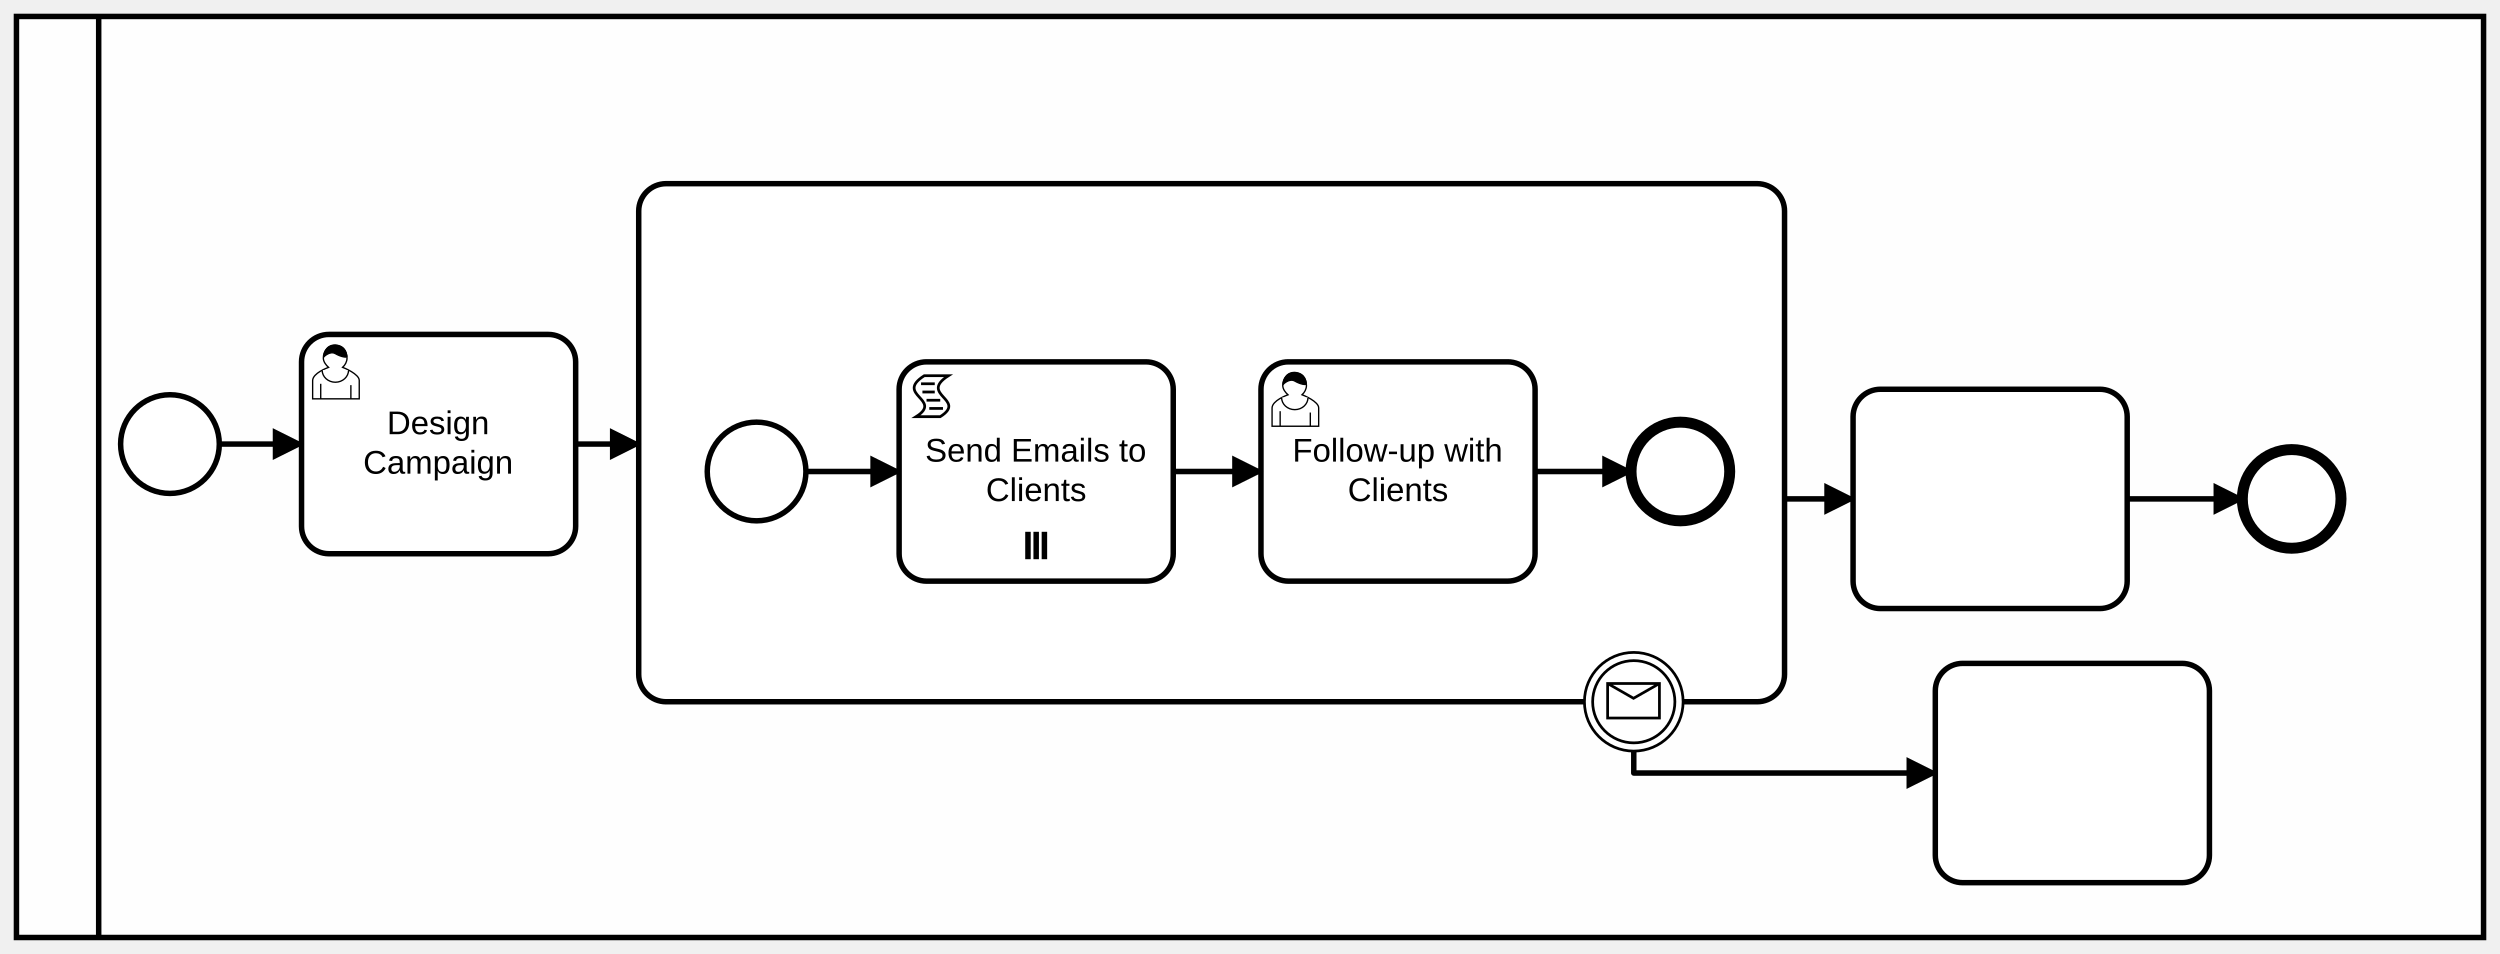
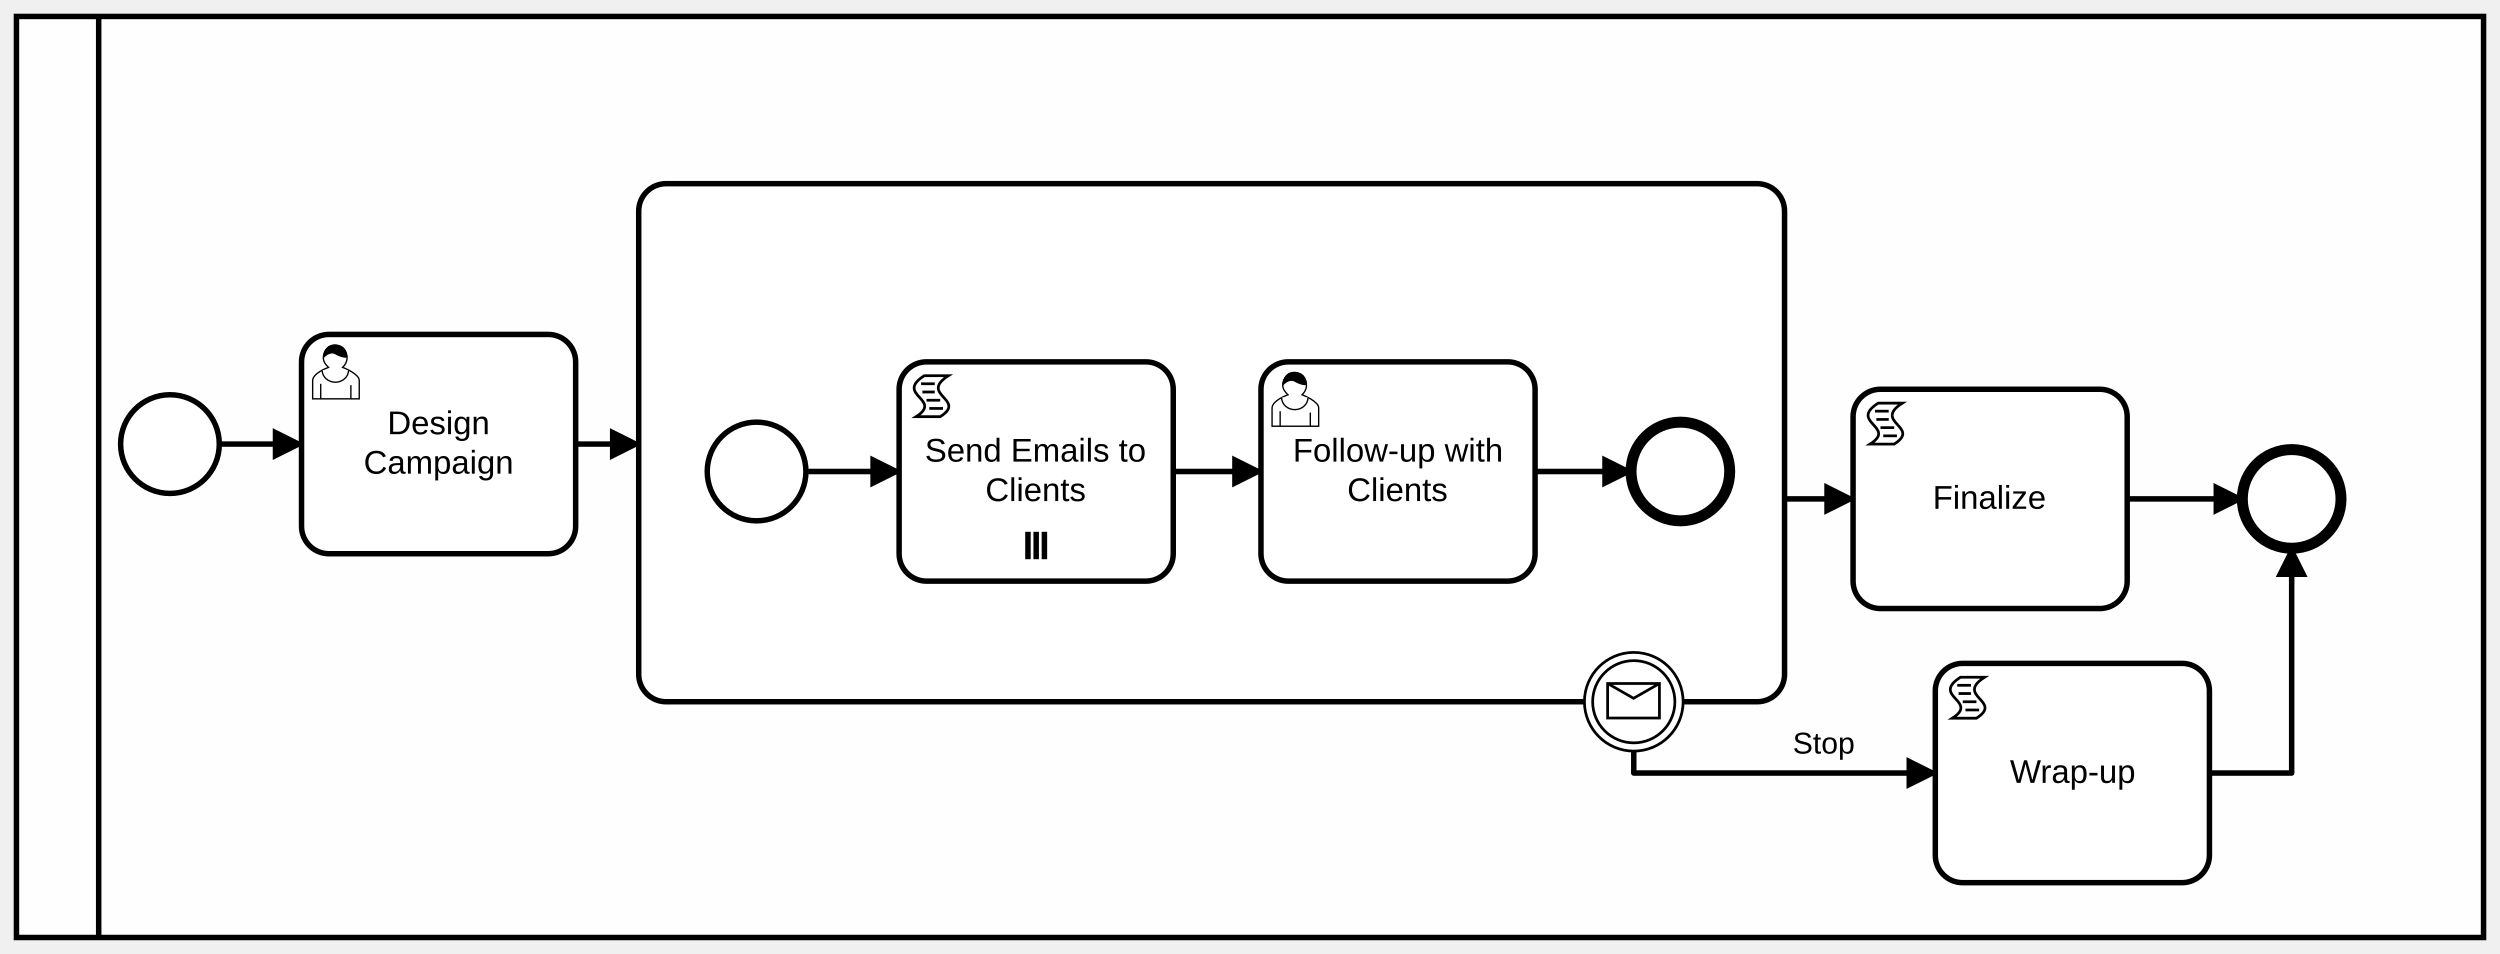
<svg xmlns="http://www.w3.org/2000/svg" width="912" height="348" viewBox="134 8 912 348" version="1.1">
  <defs>
-     <marker id="sequenceflow-end-white-black-c9pv68aiuk04ecvlkso8u730r" viewBox="0 0 20 20" refX="11" refY="10" markerWidth="10" markerHeight="10" orient="auto">
+     <marker id="sequenceflow-end-white-black-00tvo8wzs1rq0bkzlscyd9x77" viewBox="0 0 20 20" refX="11" refY="10" markerWidth="10" markerHeight="10" orient="auto">
      <path d="M 1 5 L 11 10 L 1 15 Z" style="fill: black; stroke-width: 1px; stroke-linecap: round; stroke-dasharray: 10000, 1; stroke: black;" />
    </marker>
  </defs>
  <g class="djs-group">
-     <g class="djs-element djs-shape" data-element-id="Participant_1g6enp2" transform="matrix(1 0 0 1 140 14)" style="display: block;">
+     <g class="djs-element djs-shape" data-element-id="Participant_1g6enp2" style="display: block;" transform="matrix(1 0 0 1 140 14)">
      <g class="djs-visual">
        <rect x="0" y="0" width="900" height="336" rx="0" ry="0" style="stroke: black; stroke-width: 2px; fill: white; fill-opacity: 0.95;" />
        <polyline points="30,0 30,336 " style="fill: none; stroke: black; stroke-width: 2px;" />
-         <text lineHeight="1.2" class="djs-label" transform="matrix(-1.83697e-16 -1 1 -1.83697e-16 0 336)" style="font-family: Arial, sans-serif; font-size: 12px; font-weight: normal; fill: black;">
+         <text lineHeight="1.2" class="djs-label" style="font-family: Arial, sans-serif; font-size: 12px; font-weight: normal; fill: black;" transform="matrix(-1.83697e-16 -1 1 -1.83697e-16 0 336)">
          <tspan x="168" y="18.6" />
        </text>
      </g>
      <rect class="djs-hit djs-hit-click-stroke" x="0" y="0" width="900" height="336" style="fill: none; stroke-opacity: 0; stroke: white; stroke-width: 15px;" />
      <rect class="djs-hit djs-hit-all" x="0" y="0" width="30" height="336" style="fill: none; stroke-opacity: 0; stroke: white; stroke-width: 15px;" />
      <rect x="-6" y="-6" width="912" height="348" class="djs-outline" style="fill: none;" />
    </g>
    <g class="djs-children">
      <g class="djs-group">
        <g class="djs-element djs-connection" data-element-id="Flow_1x5xedf" style="display: block;">
          <g class="djs-visual">
-             <path d="m  730,282L730,290 L840,290 " style="fill: none; stroke-width: 2px; stroke: black; stroke-linejoin: round; marker-end: url('#sequenceflow-end-white-black-c9pv68aiuk04ecvlkso8u730r');" />
+             <path d="m  730,282L730,290 L840,290 " style="fill: none; stroke-width: 2px; stroke: black; stroke-linejoin: round; marker-end: url('#sequenceflow-end-white-black-00tvo8wzs1rq0bkzlscyd9x77');" />
          </g>
          <polyline points="730,282 730,290 840,290 " class="djs-hit djs-hit-stroke" style="fill: none; stroke-opacity: 0; stroke: white; stroke-width: 15px;" />
          <rect x="724" y="276" width="122" height="20" class="djs-outline" style="fill: none;" />
        </g>
      </g>
      <g class="djs-group">
        <g class="djs-element djs-connection" data-element-id="Flow_1qkp3z8" style="display: block;">
          <g class="djs-visual">
-             <path d="m  910,190L952,190 " style="fill: none; stroke-width: 2px; stroke: black; stroke-linejoin: round; marker-end: url('#sequenceflow-end-white-black-c9pv68aiuk04ecvlkso8u730r');" />
+             <path d="m  910,190L952,190 " style="fill: none; stroke-width: 2px; stroke: black; stroke-linejoin: round; marker-end: url('#sequenceflow-end-white-black-00tvo8wzs1rq0bkzlscyd9x77');" />
          </g>
          <polyline points="910,190 952,190 " class="djs-hit djs-hit-stroke" style="fill: none; stroke-opacity: 0; stroke: white; stroke-width: 15px;" />
          <rect x="904" y="184" width="54" height="12" class="djs-outline" style="fill: none;" />
        </g>
      </g>
      <g class="djs-group">
        <g class="djs-element djs-connection" data-element-id="Flow_1dt9jvl" style="display: block;">
          <g class="djs-visual">
-             <path d="m  785,190L810,190 " style="fill: none; stroke-width: 2px; stroke: black; stroke-linejoin: round; marker-end: url('#sequenceflow-end-white-black-c9pv68aiuk04ecvlkso8u730r');" />
+             <path d="m  785,190L810,190 " style="fill: none; stroke-width: 2px; stroke: black; stroke-linejoin: round; marker-end: url('#sequenceflow-end-white-black-00tvo8wzs1rq0bkzlscyd9x77');" />
          </g>
          <polyline points="785,190 810,190 " class="djs-hit djs-hit-stroke" style="fill: none; stroke-opacity: 0; stroke: white; stroke-width: 15px;" />
          <rect x="779" y="184" width="37" height="12" class="djs-outline" style="fill: none;" />
        </g>
      </g>
      <g class="djs-group">
        <g class="djs-element djs-connection" data-element-id="SequenceFlow_0664zm3" style="display: block;">
          <g class="djs-visual">
-             <path d="m  344,170L367,170 " style="fill: none; stroke-width: 2px; stroke: black; stroke-linejoin: round; marker-end: url('#sequenceflow-end-white-black-c9pv68aiuk04ecvlkso8u730r');" />
+             <path d="m  344,170L367,170 " style="fill: none; stroke-width: 2px; stroke: black; stroke-linejoin: round; marker-end: url('#sequenceflow-end-white-black-00tvo8wzs1rq0bkzlscyd9x77');" />
          </g>
          <polyline points="344,170 367,170 " class="djs-hit djs-hit-stroke" style="fill: none; stroke-opacity: 0; stroke: white; stroke-width: 15px;" />
          <rect x="338" y="164" width="35" height="12" class="djs-outline" style="fill: none;" />
        </g>
      </g>
      <g class="djs-group">
        <g class="djs-element djs-connection" data-element-id="SequenceFlow_129vlnl" style="display: block;">
          <g class="djs-visual">
-             <path d="m  214,170L244,170 " style="fill: none; stroke-width: 2px; stroke: black; stroke-linejoin: round; marker-end: url('#sequenceflow-end-white-black-c9pv68aiuk04ecvlkso8u730r');" />
+             <path d="m  214,170L244,170 " style="fill: none; stroke-width: 2px; stroke: black; stroke-linejoin: round; marker-end: url('#sequenceflow-end-white-black-00tvo8wzs1rq0bkzlscyd9x77');" />
          </g>
          <polyline points="214,170 244,170 " class="djs-hit djs-hit-stroke" style="fill: none; stroke-opacity: 0; stroke: white; stroke-width: 15px;" />
          <rect x="208" y="164" width="42" height="12" class="djs-outline" style="fill: none;" />
        </g>
      </g>
      <g class="djs-group">
-         <g class="djs-element djs-shape" data-element-id="StartEvent_0wntki2" transform="matrix(1 0 0 1 178 152)" style="display: block;">
+         <g class="djs-element djs-connection" data-element-id="Flow_1phzjsc" style="display: block;">
+           <g class="djs-visual">
+             <path d="m  940,290L970,290 L970,208 " style="fill: none; stroke-width: 2px; stroke: black; stroke-linejoin: round; marker-end: url('#sequenceflow-end-white-black-00tvo8wzs1rq0bkzlscyd9x77');" />
+           </g>
+           <polyline points="940,290 970,290 970,208 " class="djs-hit djs-hit-stroke" style="fill: none; stroke-opacity: 0; stroke: white; stroke-width: 15px;" />
+           <rect x="934" y="202" width="42" height="94" class="djs-outline" style="fill: none;" />
+         </g>
+       </g>
+       <g class="djs-group">
+         <g class="djs-element djs-shape" data-element-id="StartEvent_0wntki2" style="display: block;" transform="matrix(1 0 0 1 178 152)">
          <g class="djs-visual">
            <circle cx="18" cy="18" r="18" style="stroke: black; stroke-width: 2px; fill: white; fill-opacity: 0.95;" />
          </g>
          <rect class="djs-hit djs-hit-all" x="0" y="0" width="36" height="36" style="fill: none; stroke-opacity: 0; stroke: white; stroke-width: 15px;" />
          <rect x="-6" y="-6" width="48" height="48" class="djs-outline" style="fill: none;" />
        </g>
      </g>
      <g class="djs-group">
-         <g class="djs-element djs-shape" data-element-id="task_subProcess" transform="matrix(1 0 0 1 367 75)" style="display: block;">
+         <g class="djs-element djs-shape" data-element-id="Activity_0hrqkhp" style="display: block;" transform="matrix(1 0 0 1 810 150)">
+           <g class="djs-visual">
+             <rect x="0" y="0" width="100" height="80" rx="10" ry="10" style="stroke: black; stroke-width: 2px; fill: white; fill-opacity: 0.95;" />
+             <text lineHeight="1.2" class="djs-label" style="font-family: Arial, sans-serif; font-size: 12px; font-weight: normal; fill: black;">
+               <tspan x="29.062" y="43.6">Finalize</tspan>
+             </text>
+             <path d="m 15,20 c 9.967,-6.273 -8.001,-7.919 2.969,-14.938 l -8.803,0 c -10.97,7.019 6.998,8.665 -2.969,14.938 z m -7,-12 l 5,0 m -4.5,3 l 4.5,0 m -3,3 l 5,0m -4,3 l 5,0" style="fill: none; stroke-width: 1px; stroke: black;" />
+           </g>
+           <rect class="djs-hit djs-hit-all" x="0" y="0" width="100" height="80" style="fill: none; stroke-opacity: 0; stroke: white; stroke-width: 15px;" />
+           <rect x="-6" y="-6" width="112" height="92" class="djs-outline" style="fill: none;" />
+         </g>
+       </g>
+       <g class="djs-group">
+         <g class="djs-element djs-shape" data-element-id="Activity_1nwviii" style="display: block;" transform="matrix(1 0 0 1 840 250)">
+           <g class="djs-visual">
+             <rect x="0" y="0" width="100" height="80" rx="10" ry="10" style="stroke: black; stroke-width: 2px; fill: white; fill-opacity: 0.95;" />
+             <text lineHeight="1.2" class="djs-label" style="font-family: Arial, sans-serif; font-size: 12px; font-weight: normal; fill: black;">
+               <tspan x="27.238" y="43.6">Wrap-up</tspan>
+             </text>
+             <path d="m 15,20 c 9.967,-6.273 -8.001,-7.919 2.969,-14.938 l -8.803,0 c -10.97,7.019 6.998,8.665 -2.969,14.938 z m -7,-12 l 5,0 m -4.5,3 l 4.5,0 m -3,3 l 5,0m -4,3 l 5,0" style="fill: none; stroke-width: 1px; stroke: black;" />
+           </g>
+           <rect class="djs-hit djs-hit-all" x="0" y="0" width="100" height="80" style="fill: none; stroke-opacity: 0; stroke: white; stroke-width: 15px;" />
+           <rect x="-6" y="-6" width="112" height="92" class="djs-outline" style="fill: none;" />
+         </g>
+       </g>
+       <g class="djs-group">
+         <g class="djs-element djs-shape" data-element-id="task_subProcess" style="display: block;" transform="matrix(1 0 0 1 367 75)">
          <g class="djs-visual">
            <rect x="0" y="0" width="418" height="189" rx="10" ry="10" style="stroke: black; stroke-width: 2px; fill: white; fill-opacity: 0.95;" />
            <text lineHeight="1.2" class="djs-label" style="font-family: Arial, sans-serif; font-size: 12px; font-weight: normal; fill: black;">
              <tspan x="209" y="15.8" />
            </text>
          </g>
          <rect class="djs-hit djs-hit-click-stroke" x="0" y="0" width="418" height="189" style="fill: none; stroke-opacity: 0; stroke: white; stroke-width: 15px;" />
          <rect class="djs-hit djs-hit-all" x="0" y="0" width="418" height="30" style="fill: none; stroke-opacity: 0; stroke: white; stroke-width: 15px;" />
          <rect x="-6" y="-6" width="430" height="201" class="djs-outline" style="fill: none;" />
        </g>
        <g class="djs-children">
          <g class="djs-group">
            <g class="djs-element djs-connection" data-element-id="SequenceFlow_1e6hdeg" style="display: block;">
              <g class="djs-visual">
-                 <path d="m  428,180L462,180 " style="fill: none; stroke-width: 2px; stroke: black; stroke-linejoin: round; marker-end: url('#sequenceflow-end-white-black-c9pv68aiuk04ecvlkso8u730r');" />
+                 <path d="m  428,180L462,180 " style="fill: none; stroke-width: 2px; stroke: black; stroke-linejoin: round; marker-end: url('#sequenceflow-end-white-black-00tvo8wzs1rq0bkzlscyd9x77');" />
              </g>
              <polyline points="428,180 462,180 " class="djs-hit djs-hit-stroke" style="fill: none; stroke-opacity: 0; stroke: white; stroke-width: 15px;" />
              <rect x="422" y="174" width="46" height="12" class="djs-outline" style="fill: none;" />
            </g>
          </g>
          <g class="djs-group">
            <g class="djs-element djs-connection" data-element-id="SequenceFlow_0x4vp34" style="display: block;">
              <g class="djs-visual">
-                 <path d="m  694,180L729,180 " style="fill: none; stroke-width: 2px; stroke: black; stroke-linejoin: round; marker-end: url('#sequenceflow-end-white-black-c9pv68aiuk04ecvlkso8u730r');" />
+                 <path d="m  694,180L729,180 " style="fill: none; stroke-width: 2px; stroke: black; stroke-linejoin: round; marker-end: url('#sequenceflow-end-white-black-00tvo8wzs1rq0bkzlscyd9x77');" />
              </g>
              <polyline points="694,180 729,180 " class="djs-hit djs-hit-stroke" style="fill: none; stroke-opacity: 0; stroke: white; stroke-width: 15px;" />
              <rect x="688" y="174" width="47" height="12" class="djs-outline" style="fill: none;" />
            </g>
          </g>
          <g class="djs-group">
            <g class="djs-element djs-connection" data-element-id="SequenceFlow_1811kcu" style="display: block;">
              <g class="djs-visual">
-                 <path d="m  562,180L594,180 " style="fill: none; stroke-width: 2px; stroke: black; stroke-linejoin: round; marker-end: url('#sequenceflow-end-white-black-c9pv68aiuk04ecvlkso8u730r');" />
+                 <path d="m  562,180L594,180 " style="fill: none; stroke-width: 2px; stroke: black; stroke-linejoin: round; marker-end: url('#sequenceflow-end-white-black-00tvo8wzs1rq0bkzlscyd9x77');" />
              </g>
              <polyline points="562,180 594,180 " class="djs-hit djs-hit-stroke" style="fill: none; stroke-opacity: 0; stroke: white; stroke-width: 15px;" />
              <rect x="556" y="174" width="44" height="12" class="djs-outline" style="fill: none;" />
            </g>
          </g>
          <g class="djs-group">
-             <g class="djs-element djs-shape" data-element-id="sub_StartEvent" transform="matrix(1 0 0 1 392 162)" style="display: block;">
+             <g class="djs-element djs-shape" data-element-id="sub_StartEvent" style="display: block;" transform="matrix(1 0 0 1 392 162)">
              <g class="djs-visual">
                <circle cx="18" cy="18" r="18" style="stroke: black; stroke-width: 2px; fill: white; fill-opacity: 0.95;" />
              </g>
              <rect class="djs-hit djs-hit-all" x="0" y="0" width="36" height="36" style="fill: none; stroke-opacity: 0; stroke: white; stroke-width: 15px;" />
              <rect x="-6" y="-6" width="48" height="48" class="djs-outline" style="fill: none;" />
            </g>
          </g>
          <g class="djs-group">
-             <g class="djs-element djs-shape" data-element-id="sub_endEvent" transform="matrix(1 0 0 1 729 162)" style="display: block;">
+             <g class="djs-element djs-shape" data-element-id="sub_endEvent" style="display: block;" transform="matrix(1 0 0 1 729 162)">
              <g class="djs-visual">
                <circle cx="18" cy="18" r="18" style="stroke: black; stroke-width: 4px; fill: white; fill-opacity: 0.95;" />
              </g>
              <rect class="djs-hit djs-hit-all" x="0" y="0" width="36" height="36" style="fill: none; stroke-opacity: 0; stroke: white; stroke-width: 15px;" />
              <rect x="-6" y="-6" width="48" height="48" class="djs-outline" style="fill: none;" />
            </g>
          </g>
          <g class="djs-group">
-             <g class="djs-element djs-shape" data-element-id="sub_task_1" transform="matrix(1 0 0 1 462 140)" style="display: block;">
+             <g class="djs-element djs-shape" data-element-id="sub_task_1" style="display: block;" transform="matrix(1 0 0 1 462 140)">
              <g class="djs-visual">
                <rect x="0" y="0" width="100" height="80" rx="10" ry="10" style="stroke: black; stroke-width: 2px; fill: white; fill-opacity: 0.95;" />
                <text lineHeight="1.2" class="djs-label" style="font-family: Arial, sans-serif; font-size: 12px; font-weight: normal; fill: black;">
-                   <tspan x="9.483" y="36.4">Send Emails to </tspan>
-                   <tspan x="31.656" y="50.8">Clients</tspan>
+                   <tspan x="9.383" y="36.4">Send Emails to </tspan>
+                   <tspan x="31.46" y="50.8">Clients</tspan>
                </text>
                <path d="m44,60 m 3,2 l 0,10 m 3,-10 l 0,10 m 3,-10 l 0,10" data-marker="parallel" style="fill: white; stroke-width: 2px; stroke: black;" />
                <path d="m 15,20 c 9.967,-6.273 -8.001,-7.919 2.969,-14.938 l -8.803,0 c -10.97,7.019 6.998,8.665 -2.969,14.938 z m -7,-12 l 5,0 m -4.5,3 l 4.5,0 m -3,3 l 5,0m -4,3 l 5,0" style="fill: none; stroke-width: 1px; stroke: black;" />
              </g>
              <rect class="djs-hit djs-hit-all" x="0" y="0" width="100" height="80" style="fill: none; stroke-opacity: 0; stroke: white; stroke-width: 15px;" />
              <rect x="-6" y="-6" width="112" height="92" class="djs-outline" style="fill: none;" />
            </g>
          </g>
          <g class="djs-group">
-             <g class="djs-element djs-shape" data-element-id="sub_usertask_2" transform="matrix(1 0 0 1 594 140)" style="display: block;">
+             <g class="djs-element djs-shape" data-element-id="sub_usertask_2" style="display: block;" transform="matrix(1 0 0 1 594 140)">
              <g class="djs-visual">
                <rect x="0" y="0" width="100" height="80" rx="10" ry="10" style="stroke: black; stroke-width: 2px; fill: white; fill-opacity: 0.95;" />
                <text lineHeight="1.2" class="djs-label" style="font-family: Arial, sans-serif; font-size: 12px; font-weight: normal; fill: black;">
-                   <tspan x="11.49" y="36.4">Follow-up with </tspan>
-                   <tspan x="31.656" y="50.8">Clients</tspan>
+                   <tspan x="11.65" y="36.4">Follow-up with </tspan>
+                   <tspan x="31.46" y="50.8">Clients</tspan>
                </text>
                <path d="m 15,12 c 0.909,-0.845 1.594,-2.049 1.594,-3.385 0,-2.554 -1.805,-4.622 -4.357,-4.622 -2.552,0 -4.288,2.068 -4.288,4.622 0,1.348 0.974,2.562 1.896,3.405 -0.529,0.187 -5.669,2.097 -5.794,4.756 v 6.718 h 17 v -6.718 c 0,-2.298 -5.528,-4.595 -6.051,-4.776 zm -8,6 l 0,5.5 m 11,0 l 0,-5" style="fill: white; stroke-width: 0.5px; stroke: black;" />
                <path d="m 15,12 m 2.162,1.009 c 0,2.447 -2.158,4.431 -4.821,4.431 -2.665,0 -4.822,-1.981 -4.822,-4.431 " style="fill: white; stroke-width: 0.5px; stroke: black;" />
                <path d="m 15,12 m -6.9,-3.80 c 0,0 2.251,-2.358 4.274,-1.177 2.024,1.181 4.221,1.537 4.124,0.965 -0.098,-0.57 -0.117,-3.791 -4.191,-4.136 -3.575,0.001 -4.208,3.367 -4.207,4.348 z" style="fill: black; stroke-width: 0.5px; stroke: black;" />
              </g>
              <rect class="djs-hit djs-hit-all" x="0" y="0" width="100" height="80" style="fill: none; stroke-opacity: 0; stroke: white; stroke-width: 15px;" />
              <rect x="-6" y="-6" width="112" height="92" class="djs-outline" style="fill: none;" />
            </g>
          </g>
        </g>
      </g>
      <g class="djs-group">
-         <g class="djs-element djs-shape" data-element-id="Task_design" transform="matrix(1 0 0 1 244 130)" style="display: block;">
+         <g class="djs-element djs-shape" data-element-id="Task_design" style="display: block;" transform="matrix(1 0 0 1 244 130)">
          <g class="djs-visual">
            <rect x="0" y="0" width="100" height="80" rx="10" ry="10" style="stroke: black; stroke-width: 2px; fill: white; fill-opacity: 0.95;" />
            <text lineHeight="1.2" class="djs-label" style="font-family: Arial, sans-serif; font-size: 12px; font-weight: normal; fill: black;">
-               <tspan x="31.16" y="36.4">Design </tspan>
-               <tspan x="22.488" y="50.8">Campaign</tspan>
+               <tspan x="31.319" y="36.4">Design </tspan>
+               <tspan x="22.65" y="50.8">Campaign</tspan>
            </text>
            <path d="m 15,12 c 0.909,-0.845 1.594,-2.049 1.594,-3.385 0,-2.554 -1.805,-4.622 -4.357,-4.622 -2.552,0 -4.288,2.068 -4.288,4.622 0,1.348 0.974,2.562 1.896,3.405 -0.529,0.187 -5.669,2.097 -5.794,4.756 v 6.718 h 17 v -6.718 c 0,-2.298 -5.528,-4.595 -6.051,-4.776 zm -8,6 l 0,5.5 m 11,0 l 0,-5" style="fill: white; stroke-width: 0.5px; stroke: black;" />
            <path d="m 15,12 m 2.162,1.009 c 0,2.447 -2.158,4.431 -4.821,4.431 -2.665,0 -4.822,-1.981 -4.822,-4.431 " style="fill: white; stroke-width: 0.5px; stroke: black;" />
            <path d="m 15,12 m -6.9,-3.80 c 0,0 2.251,-2.358 4.274,-1.177 2.024,1.181 4.221,1.537 4.124,0.965 -0.098,-0.57 -0.117,-3.791 -4.191,-4.136 -3.575,0.001 -4.208,3.367 -4.207,4.348 z" style="fill: black; stroke-width: 0.5px; stroke: black;" />
          </g>
          <rect class="djs-hit djs-hit-all" x="0" y="0" width="100" height="80" style="fill: none; stroke-opacity: 0; stroke: white; stroke-width: 15px;" />
          <rect x="-6" y="-6" width="112" height="92" class="djs-outline" style="fill: none;" />
        </g>
      </g>
      <g class="djs-group">
-         <g class="djs-element djs-shape" data-element-id="EndEvent_08zhy2j" transform="matrix(1 0 0 1 952 172)" style="display: block;">
+         <g class="djs-element djs-shape" data-element-id="EndEvent_08zhy2j" style="display: block;" transform="matrix(1 0 0 1 952 172)">
          <g class="djs-visual">
            <circle cx="18" cy="18" r="18" style="stroke: black; stroke-width: 4px; fill: white; fill-opacity: 0.95;" />
          </g>
          <rect class="djs-hit djs-hit-all" x="0" y="0" width="36" height="36" style="fill: none; stroke-opacity: 0; stroke: white; stroke-width: 15px;" />
          <rect x="-6" y="-6" width="48" height="48" class="djs-outline" style="fill: none;" />
        </g>
      </g>
      <g class="djs-group">
-         <g class="djs-element djs-shape" data-element-id="Activity_0hrqkhp" transform="matrix(1 0 0 1 810 150)" style="display: block;">
-           <g class="djs-visual">
-             <rect x="0" y="0" width="100" height="80" rx="10" ry="10" style="stroke: black; stroke-width: 2px; fill: white; fill-opacity: 0.95;" />
-             <text lineHeight="1.2" class="djs-label" style="font-family: Arial, sans-serif; font-size: 12px; font-weight: normal; fill: black;">
-               <tspan x="50" y="43.6" />
-             </text>
-           </g>
-           <rect class="djs-hit djs-hit-all" x="0" y="0" width="100" height="80" style="fill: none; stroke-opacity: 0; stroke: white; stroke-width: 15px;" />
-           <rect x="-6" y="-6" width="112" height="92" class="djs-outline" style="fill: none;" />
-         </g>
-       </g>
-       <g class="djs-group">
-         <g class="djs-element djs-shape" data-element-id="Activity_1nwviii" transform="matrix(1 0 0 1 840 250)" style="display: block;">
-           <g class="djs-visual">
-             <rect x="0" y="0" width="100" height="80" rx="10" ry="10" style="stroke: black; stroke-width: 2px; fill: white; fill-opacity: 0.95;" />
-             <text lineHeight="1.2" class="djs-label" style="font-family: Arial, sans-serif; font-size: 12px; font-weight: normal; fill: black;">
-               <tspan x="50" y="43.6" />
-             </text>
-           </g>
-           <rect class="djs-hit djs-hit-all" x="0" y="0" width="100" height="80" style="fill: none; stroke-opacity: 0; stroke: white; stroke-width: 15px;" />
-           <rect x="-6" y="-6" width="112" height="92" class="djs-outline" style="fill: none;" />
-         </g>
-       </g>
-       <g class="djs-group">
-         <g class="djs-element djs-shape" data-element-id="Event_1m4letg" transform="matrix(1 0 0 1 712 246)" style="display: block;">
+         <g class="djs-element djs-shape" data-element-id="Event_1m4letg" style="display: block;" transform="matrix(1 0 0 1 712 246)">
          <g class="djs-visual">
            <circle cx="18" cy="18" r="18" style="stroke: black; stroke-width: 1px; fill: white; fill-opacity: 1;" />
            <circle cx="18" cy="18" r="15" style="stroke: black; stroke-width: 1px; fill: none;" />
            <path d="m 8.46,11.34 l 0,12.6 l 18.9,0 l 0,-12.6 z l 9.45,5.4 l 9.45,-5.4" style="fill: white; stroke-width: 1px; stroke: black;" />
          </g>
          <rect class="djs-hit djs-hit-all" x="0" y="0" width="36" height="36" style="fill: none; stroke-opacity: 0; stroke: white; stroke-width: 15px;" />
          <rect x="-6" y="-6" width="48" height="48" class="djs-outline" style="fill: none;" />
        </g>
      </g>
    </g>
  </g>
+   <g class="djs-group">
+     <g class="djs-element djs-shape" data-element-id="Flow_1x5xedf_label" style="display: block;" transform="matrix(1 0 0 1 788 273)">
+       <g class="djs-visual">
+         <text lineHeight="1.2" class="djs-label" style="font-family: Arial, sans-serif; font-size: 11px; font-weight: normal; fill: black;">
+           <tspan x="0" y="9.9">Stop</tspan>
+         </text>
+       </g>
+       <rect class="djs-hit djs-hit-all" x="0" y="0" width="23" height="14" style="fill: none; stroke-opacity: 0; stroke: white; stroke-width: 15px;" />
+       <rect x="-6" y="-6" width="35" height="26" class="djs-outline" style="fill: none;" />
+     </g>
+   </g>
</svg>
